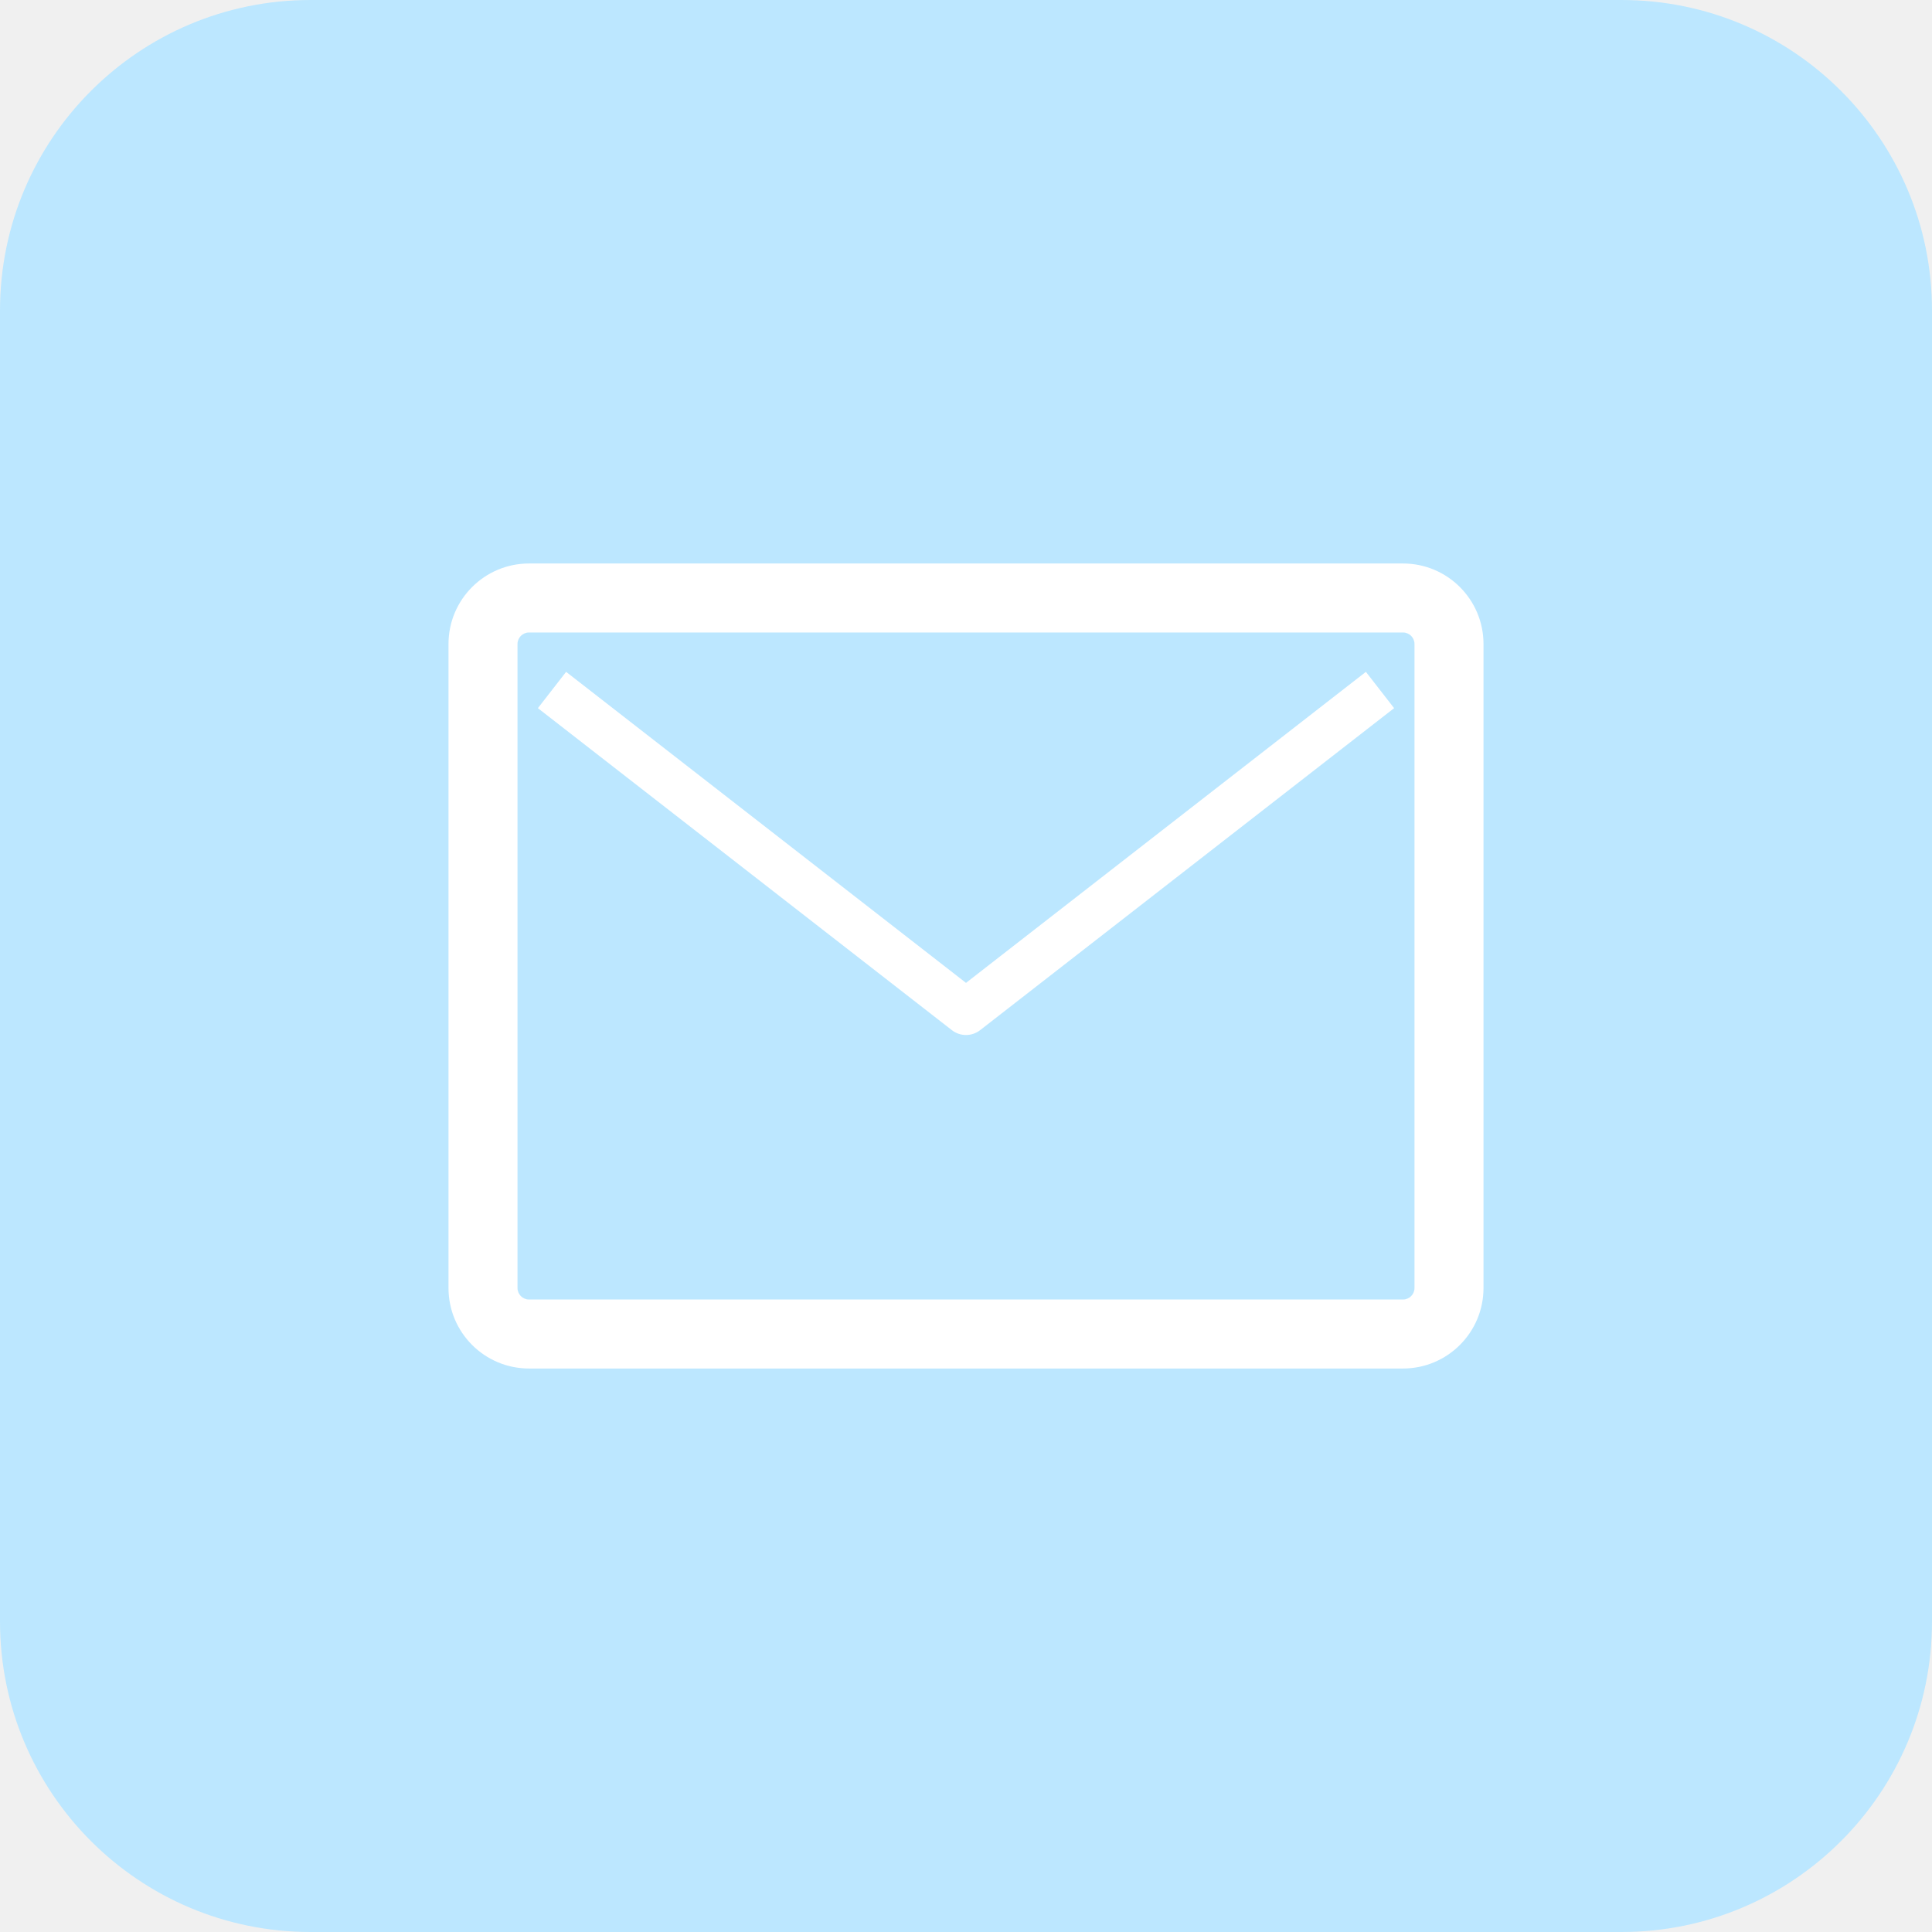
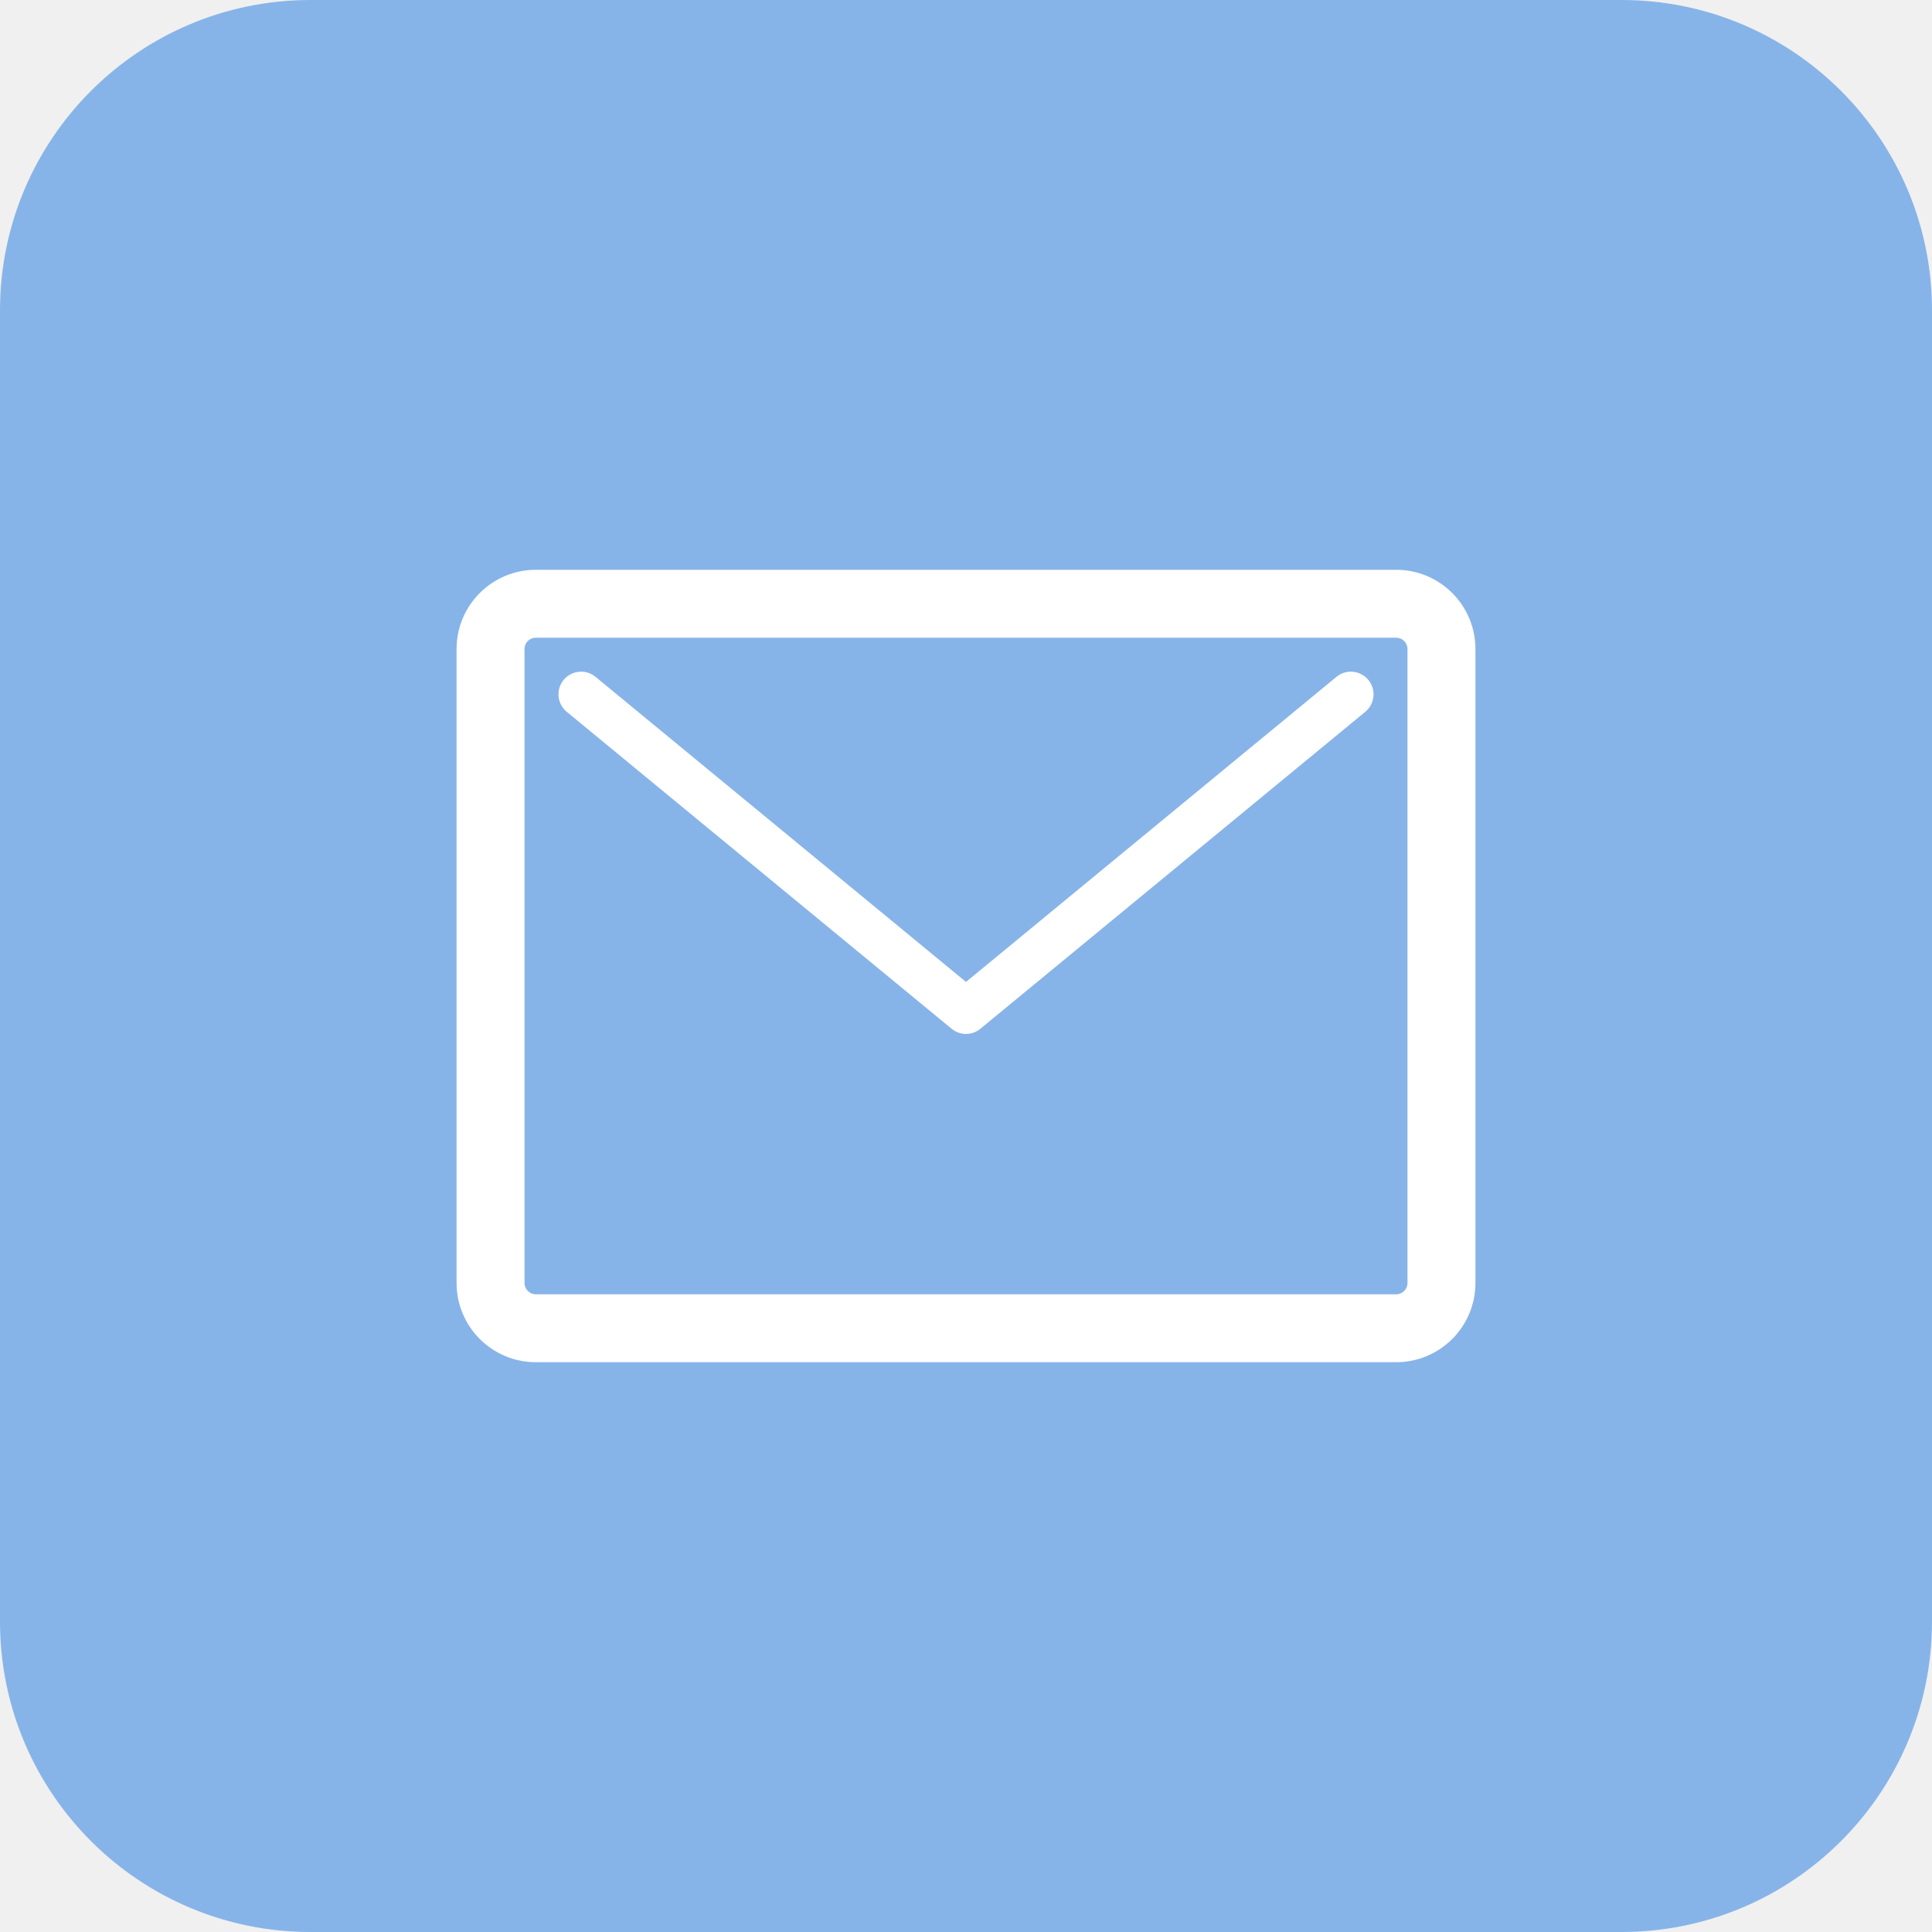
<svg xmlns="http://www.w3.org/2000/svg" width="56" height="56" viewBox="0 0 56 56" fill="none">
-   <rect width="56" height="56" rx="9" fill="#BCE7FF" />
-   <path d="M15.591 20.526L27.591 29.86C27.831 30.047 28.169 30.047 28.409 29.86L40.409 20.526L39.591 19.474L28 28.489L16.409 19.474L15.591 20.526Z" fill="white" />
-   <path fill-rule="evenodd" clip-rule="evenodd" d="M15.333 16.333C14.045 16.333 13 17.378 13 18.667V37.333C13 38.622 14.045 39.667 15.333 39.667H40.667C41.955 39.667 43 38.622 43 37.333V18.667C43 17.378 41.955 16.333 40.667 16.333H15.333ZM15 18.667C15 18.483 15.149 18.333 15.333 18.333H40.667C40.851 18.333 41 18.483 41 18.667V37.333C41 37.517 40.851 37.667 40.667 37.667H15.333C15.149 37.667 15 37.517 15 37.333V18.667Z" fill="white" />
+   <rect width="56" height="56" rx="9" fill="#1F78E0" fill-opacity="0.5" />
+   <path d="M17.261 19.618C16.981 19.388 16.568 19.428 16.337 19.708C16.107 19.988 16.147 20.401 16.427 20.632L27.583 29.819C27.825 30.019 28.175 30.019 28.417 29.819L39.573 20.632C39.853 20.401 39.893 19.988 39.663 19.708C39.432 19.428 39.019 19.388 38.739 19.618L28 28.462L17.261 19.618Z" fill="white" />
+   <path fill-rule="evenodd" clip-rule="evenodd" d="M15.531 16.516C14.263 16.516 13.234 17.544 13.234 18.812V37.188C13.234 38.456 14.263 39.484 15.531 39.484H40.469C41.737 39.484 42.766 38.456 42.766 37.188V18.812C42.766 17.544 41.737 16.516 40.469 16.516H15.531ZM15.203 18.812C15.203 18.631 15.35 18.484 15.531 18.484H40.469C40.65 18.484 40.797 18.631 40.797 18.812V37.188C40.797 37.369 40.65 37.516 40.469 37.516H15.531C15.35 37.516 15.203 37.369 15.203 37.188V18.812Z" fill="white" />
</svg>
